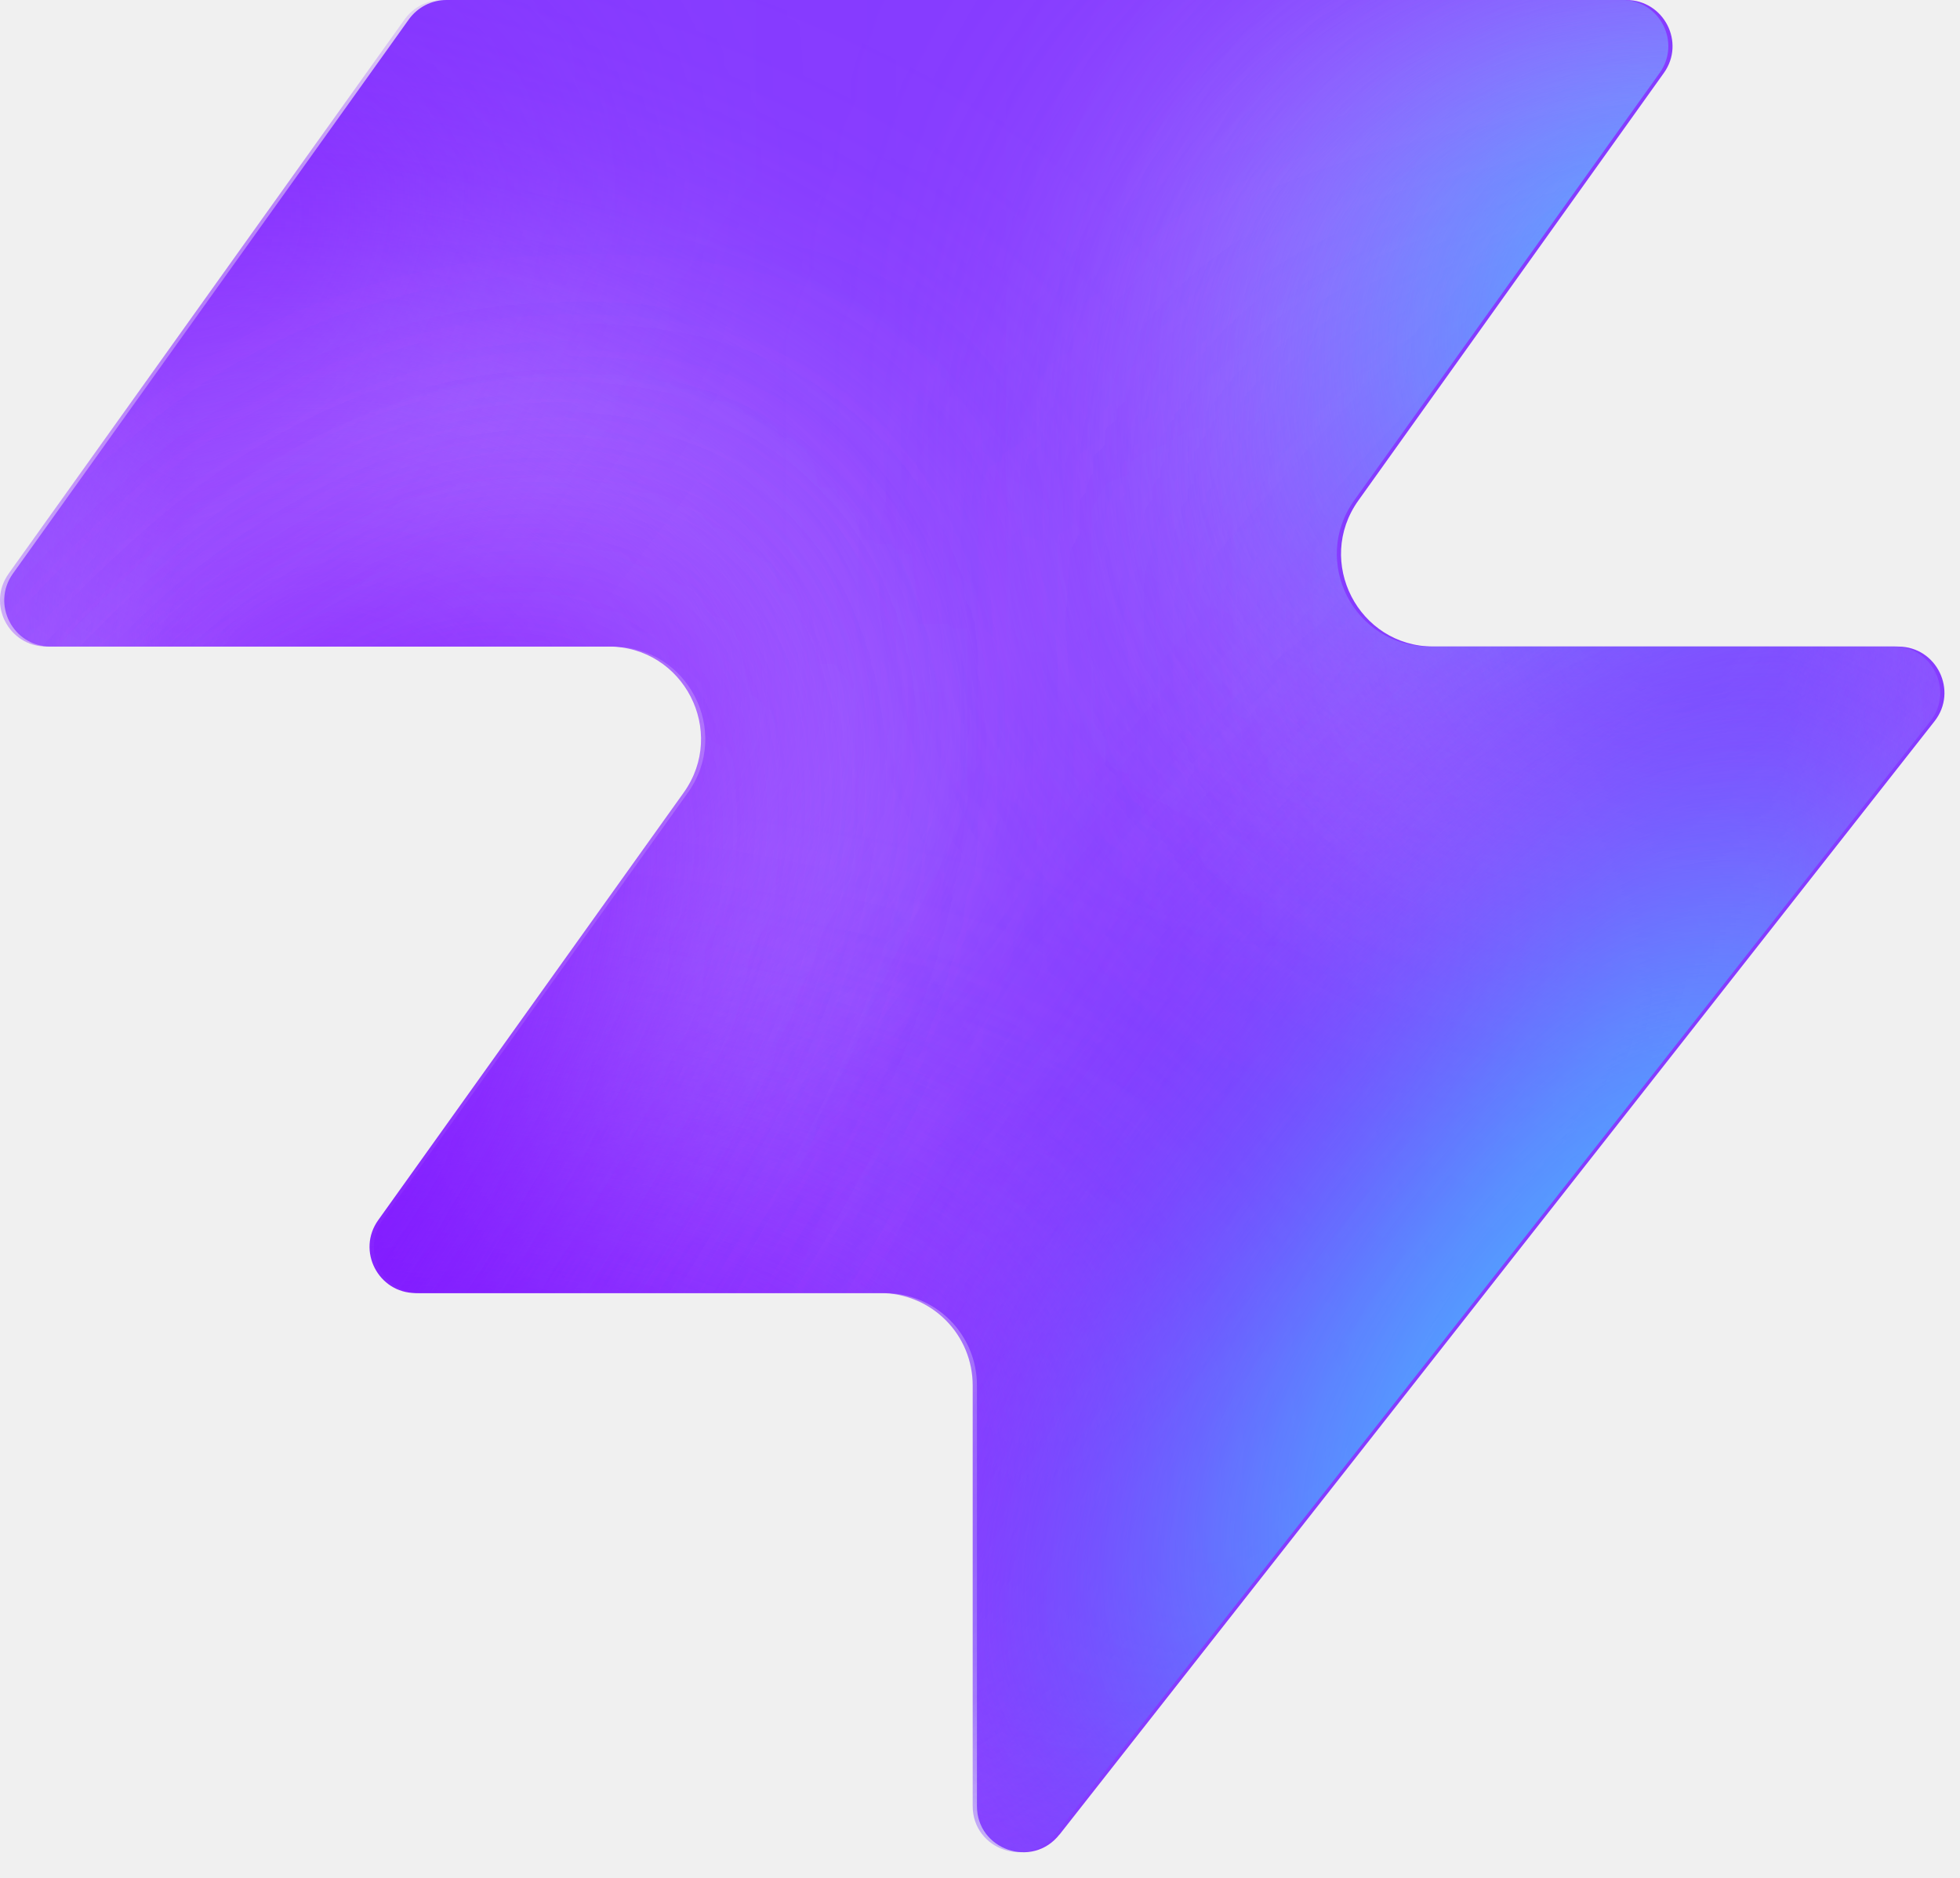
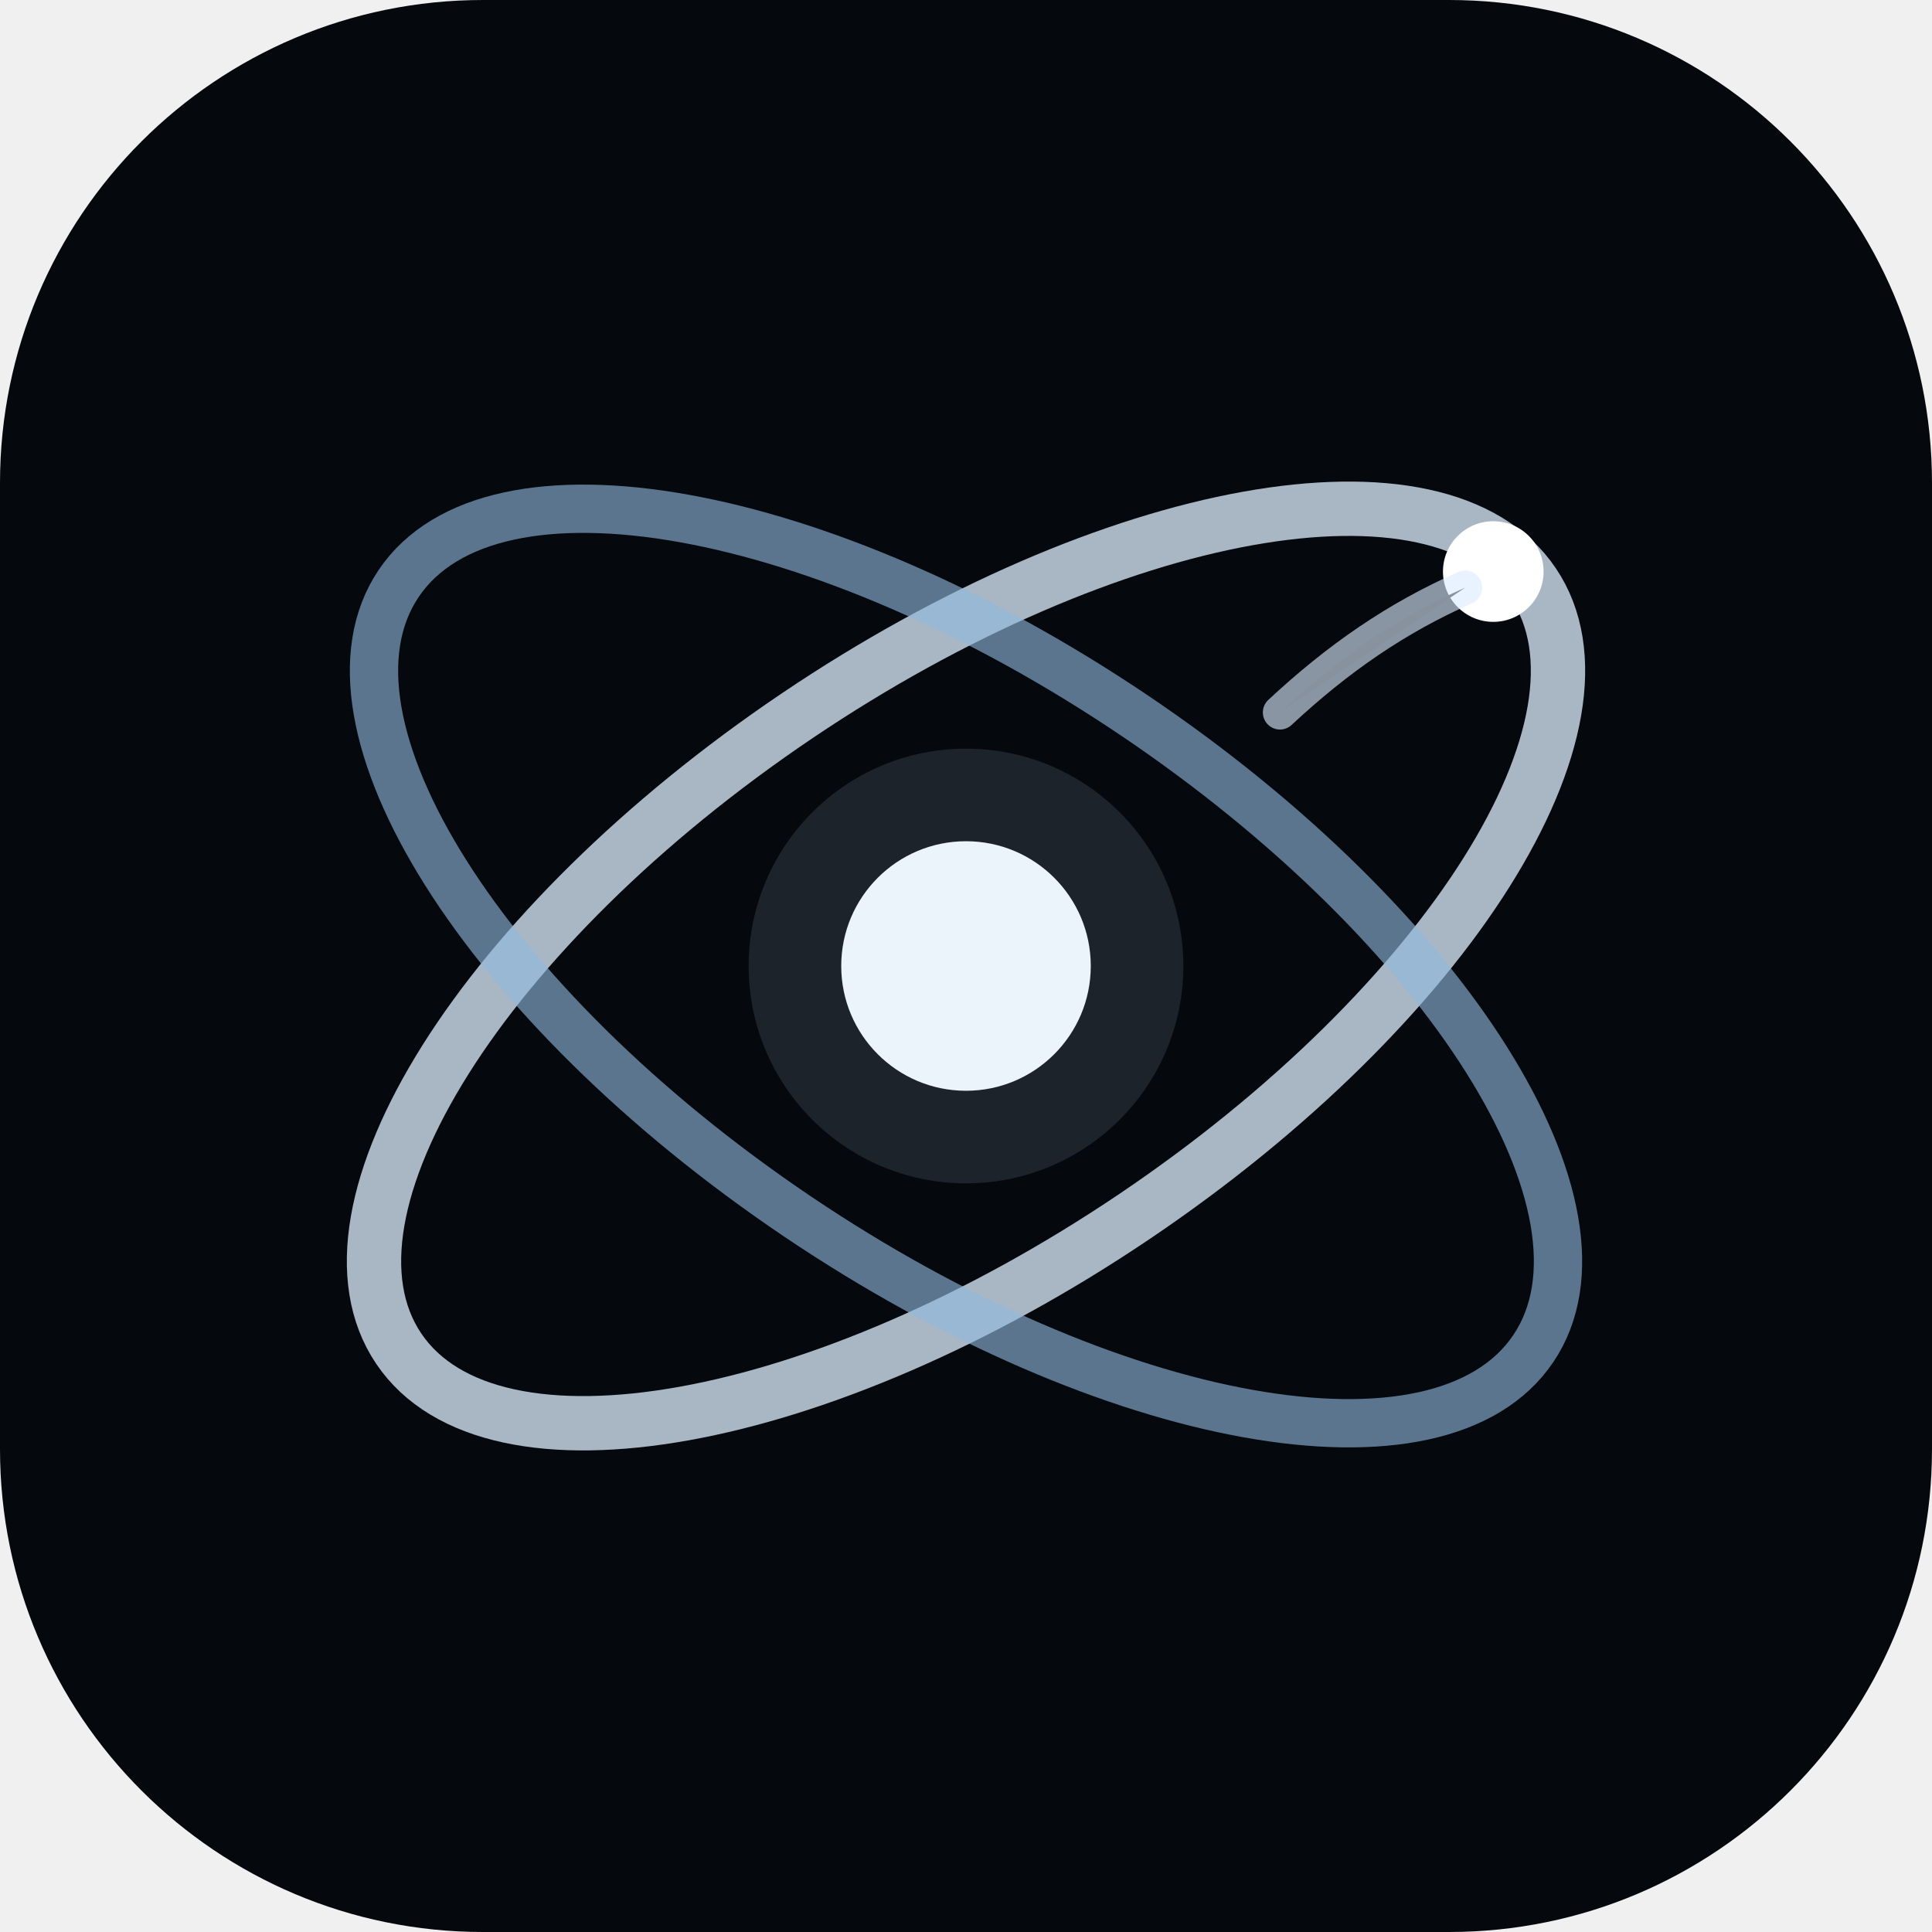
- <svg xmlns="http://www.w3.org/2000/svg" width="48" height="46" fill="none" viewBox="0 0 48 46">
-   <path fill="#863bff" d="M25.946 44.938c-.664.845-2.021.375-2.021-.698V33.937a2.26 2.26 0 0 0-2.262-2.262H10.287c-.92 0-1.456-1.04-.92-1.788l7.48-10.471c1.07-1.497 0-3.578-1.842-3.578H1.237c-.92 0-1.456-1.04-.92-1.788L10.013.474c.214-.297.556-.474.92-.474h28.894c.92 0 1.456 1.04.92 1.788l-7.48 10.471c-1.07 1.498 0 3.579 1.842 3.579h11.377c.943 0 1.473 1.088.89 1.83L25.947 44.94z" style="fill:#863bff;fill:color(display-p3 .525 .23 1);fill-opacity:1" />
-   <mask id="a" width="48" height="46" x="0" y="0" maskUnits="userSpaceOnUse" style="mask-type:alpha">
-     <path fill="#000" d="M25.842 44.938c-.664.844-2.021.375-2.021-.698V33.937a2.26 2.26 0 0 0-2.262-2.262H10.183c-.92 0-1.456-1.04-.92-1.788l7.48-10.471c1.07-1.498 0-3.579-1.842-3.579H1.133c-.92 0-1.456-1.04-.92-1.787L9.91.473c.214-.297.556-.474.92-.474h28.894c.92 0 1.456 1.04.92 1.788l-7.48 10.471c-1.07 1.498 0 3.578 1.842 3.578h11.377c.943 0 1.473 1.088.89 1.832L25.843 44.94z" style="fill:#000;fill-opacity:1" />
-   </mask>
-   <g mask="url(#a)">
-     <g filter="url(#b)">
-       <ellipse cx="5.508" cy="14.704" fill="#ede6ff" rx="5.508" ry="14.704" style="fill:#ede6ff;fill:color(display-p3 .927 .903 1);fill-opacity:1" transform="matrix(.00324 1 1 -.00324 -4.47 31.516)" />
-     </g>
-     <g filter="url(#c)">
-       <ellipse cx="10.399" cy="29.851" fill="#ede6ff" rx="10.399" ry="29.851" style="fill:#ede6ff;fill:color(display-p3 .927 .903 1);fill-opacity:1" transform="matrix(.00324 1 1 -.00324 -39.328 7.883)" />
-     </g>
-     <g filter="url(#d)">
-       <ellipse cx="5.508" cy="30.487" fill="#7e14ff" rx="5.508" ry="30.487" style="fill:#7e14ff;fill:color(display-p3 .492 .077 1);fill-opacity:1" transform="rotate(89.814 -25.913 -14.639)scale(1 -1)" />
-     </g>
-     <g filter="url(#e)">
-       <ellipse cx="5.508" cy="30.599" fill="#7e14ff" rx="5.508" ry="30.599" style="fill:#7e14ff;fill:color(display-p3 .492 .077 1);fill-opacity:1" transform="rotate(89.814 -32.644 -3.334)scale(1 -1)" />
-     </g>
-     <g filter="url(#f)">
-       <ellipse cx="5.508" cy="30.599" fill="#7e14ff" rx="5.508" ry="30.599" style="fill:#7e14ff;fill:color(display-p3 .492 .077 1);fill-opacity:1" transform="matrix(.00324 1 1 -.00324 -34.34 30.47)" />
-     </g>
-     <g filter="url(#g)">
-       <ellipse cx="14.072" cy="22.078" fill="#ede6ff" rx="14.072" ry="22.078" style="fill:#ede6ff;fill:color(display-p3 .927 .903 1);fill-opacity:1" transform="rotate(93.35 24.506 48.493)scale(-1 1)" />
-     </g>
-     <g filter="url(#h)">
-       <ellipse cx="3.47" cy="21.501" fill="#7e14ff" rx="3.47" ry="21.501" style="fill:#7e14ff;fill:color(display-p3 .492 .077 1);fill-opacity:1" transform="rotate(89.009 28.708 47.59)scale(-1 1)" />
-     </g>
-     <g filter="url(#i)">
-       <ellipse cx="3.47" cy="21.501" fill="#7e14ff" rx="3.47" ry="21.501" style="fill:#7e14ff;fill:color(display-p3 .492 .077 1);fill-opacity:1" transform="rotate(89.009 28.708 47.59)scale(-1 1)" />
-     </g>
-     <g filter="url(#j)">
-       <ellipse cx=".387" cy="8.972" fill="#7e14ff" rx="4.407" ry="29.108" style="fill:#7e14ff;fill:color(display-p3 .492 .077 1);fill-opacity:1" transform="rotate(39.51 .387 8.972)" />
-     </g>
-     <g filter="url(#k)">
-       <ellipse cx="47.523" cy="-6.092" fill="#7e14ff" rx="4.407" ry="29.108" style="fill:#7e14ff;fill:color(display-p3 .492 .077 1);fill-opacity:1" transform="rotate(37.892 47.523 -6.092)" />
-     </g>
-     <g filter="url(#l)">
-       <ellipse cx="41.412" cy="6.333" fill="#47bfff" rx="5.971" ry="9.665" style="fill:#47bfff;fill:color(display-p3 .28 .748 1);fill-opacity:1" transform="rotate(37.892 41.412 6.333)" />
-     </g>
-     <g filter="url(#m)">
-       <ellipse cx="-1.879" cy="38.332" fill="#7e14ff" rx="4.407" ry="29.108" style="fill:#7e14ff;fill:color(display-p3 .492 .077 1);fill-opacity:1" transform="rotate(37.892 -1.88 38.332)" />
-     </g>
-     <g filter="url(#n)">
-       <ellipse cx="-1.879" cy="38.332" fill="#7e14ff" rx="4.407" ry="29.108" style="fill:#7e14ff;fill:color(display-p3 .492 .077 1);fill-opacity:1" transform="rotate(37.892 -1.88 38.332)" />
-     </g>
-     <g filter="url(#o)">
-       <ellipse cx="35.651" cy="29.907" fill="#7e14ff" rx="4.407" ry="29.108" style="fill:#7e14ff;fill:color(display-p3 .492 .077 1);fill-opacity:1" transform="rotate(37.892 35.651 29.907)" />
-     </g>
-     <g filter="url(#p)">
-       <ellipse cx="38.418" cy="32.4" fill="#47bfff" rx="5.971" ry="15.297" style="fill:#47bfff;fill:color(display-p3 .28 .748 1);fill-opacity:1" transform="rotate(37.892 38.418 32.4)" />
-     </g>
+ <svg xmlns="http://www.w3.org/2000/svg" viewBox="0 0 48 48">
+   <rect width="48" height="48" rx="12" fill="#05080d" />
+   <g fill="none" stroke-linecap="round">
+     <ellipse cx="24" cy="24" rx="17" ry="7.5" stroke="#d7e8f7" stroke-opacity=".78" stroke-width="1.35" transform="rotate(-34 24 24)" />
+     <ellipse cx="24" cy="24" rx="17" ry="7.5" stroke="#8fb8dd" stroke-opacity=".62" stroke-width="1.2" transform="rotate(34 24 24)" />
  </g>
-   <defs>
-     <filter id="b" width="60.045" height="41.654" x="-19.77" y="16.149" color-interpolation-filters="sRGB" filterUnits="userSpaceOnUse">
-       <feFlood flood-opacity="0" result="BackgroundImageFix" />
-       <feBlend in="SourceGraphic" in2="BackgroundImageFix" result="shape" />
-       <feGaussianBlur result="effect1_foregroundBlur_2002_17158" stdDeviation="7.659" />
-     </filter>
-     <filter id="c" width="90.34" height="51.437" x="-54.613" y="-7.533" color-interpolation-filters="sRGB" filterUnits="userSpaceOnUse">
-       <feFlood flood-opacity="0" result="BackgroundImageFix" />
-       <feBlend in="SourceGraphic" in2="BackgroundImageFix" result="shape" />
-       <feGaussianBlur result="effect1_foregroundBlur_2002_17158" stdDeviation="7.659" />
-     </filter>
-     <filter id="d" width="79.355" height="29.4" x="-49.64" y="2.03" color-interpolation-filters="sRGB" filterUnits="userSpaceOnUse">
-       <feFlood flood-opacity="0" result="BackgroundImageFix" />
-       <feBlend in="SourceGraphic" in2="BackgroundImageFix" result="shape" />
-       <feGaussianBlur result="effect1_foregroundBlur_2002_17158" stdDeviation="4.596" />
-     </filter>
-     <filter id="e" width="79.579" height="29.4" x="-45.045" y="20.029" color-interpolation-filters="sRGB" filterUnits="userSpaceOnUse">
-       <feFlood flood-opacity="0" result="BackgroundImageFix" />
-       <feBlend in="SourceGraphic" in2="BackgroundImageFix" result="shape" />
-       <feGaussianBlur result="effect1_foregroundBlur_2002_17158" stdDeviation="4.596" />
-     </filter>
-     <filter id="f" width="79.579" height="29.4" x="-43.513" y="21.178" color-interpolation-filters="sRGB" filterUnits="userSpaceOnUse">
-       <feFlood flood-opacity="0" result="BackgroundImageFix" />
-       <feBlend in="SourceGraphic" in2="BackgroundImageFix" result="shape" />
-       <feGaussianBlur result="effect1_foregroundBlur_2002_17158" stdDeviation="4.596" />
-     </filter>
-     <filter id="g" width="74.749" height="58.852" x="15.756" y="-17.901" color-interpolation-filters="sRGB" filterUnits="userSpaceOnUse">
-       <feFlood flood-opacity="0" result="BackgroundImageFix" />
-       <feBlend in="SourceGraphic" in2="BackgroundImageFix" result="shape" />
-       <feGaussianBlur result="effect1_foregroundBlur_2002_17158" stdDeviation="7.659" />
-     </filter>
-     <filter id="h" width="61.377" height="25.362" x="23.548" y="2.284" color-interpolation-filters="sRGB" filterUnits="userSpaceOnUse">
-       <feFlood flood-opacity="0" result="BackgroundImageFix" />
-       <feBlend in="SourceGraphic" in2="BackgroundImageFix" result="shape" />
-       <feGaussianBlur result="effect1_foregroundBlur_2002_17158" stdDeviation="4.596" />
-     </filter>
-     <filter id="i" width="61.377" height="25.362" x="23.548" y="2.284" color-interpolation-filters="sRGB" filterUnits="userSpaceOnUse">
-       <feFlood flood-opacity="0" result="BackgroundImageFix" />
-       <feBlend in="SourceGraphic" in2="BackgroundImageFix" result="shape" />
-       <feGaussianBlur result="effect1_foregroundBlur_2002_17158" stdDeviation="4.596" />
-     </filter>
-     <filter id="j" width="56.045" height="63.649" x="-27.636" y="-22.853" color-interpolation-filters="sRGB" filterUnits="userSpaceOnUse">
-       <feFlood flood-opacity="0" result="BackgroundImageFix" />
-       <feBlend in="SourceGraphic" in2="BackgroundImageFix" result="shape" />
-       <feGaussianBlur result="effect1_foregroundBlur_2002_17158" stdDeviation="4.596" />
-     </filter>
-     <filter id="k" width="54.814" height="64.646" x="20.116" y="-38.415" color-interpolation-filters="sRGB" filterUnits="userSpaceOnUse">
-       <feFlood flood-opacity="0" result="BackgroundImageFix" />
-       <feBlend in="SourceGraphic" in2="BackgroundImageFix" result="shape" />
-       <feGaussianBlur result="effect1_foregroundBlur_2002_17158" stdDeviation="4.596" />
-     </filter>
-     <filter id="l" width="33.541" height="35.313" x="24.641" y="-11.323" color-interpolation-filters="sRGB" filterUnits="userSpaceOnUse">
-       <feFlood flood-opacity="0" result="BackgroundImageFix" />
-       <feBlend in="SourceGraphic" in2="BackgroundImageFix" result="shape" />
-       <feGaussianBlur result="effect1_foregroundBlur_2002_17158" stdDeviation="4.596" />
-     </filter>
-     <filter id="m" width="54.814" height="64.646" x="-29.286" y="6.009" color-interpolation-filters="sRGB" filterUnits="userSpaceOnUse">
-       <feFlood flood-opacity="0" result="BackgroundImageFix" />
-       <feBlend in="SourceGraphic" in2="BackgroundImageFix" result="shape" />
-       <feGaussianBlur result="effect1_foregroundBlur_2002_17158" stdDeviation="4.596" />
-     </filter>
-     <filter id="n" width="54.814" height="64.646" x="-29.286" y="6.009" color-interpolation-filters="sRGB" filterUnits="userSpaceOnUse">
-       <feFlood flood-opacity="0" result="BackgroundImageFix" />
-       <feBlend in="SourceGraphic" in2="BackgroundImageFix" result="shape" />
-       <feGaussianBlur result="effect1_foregroundBlur_2002_17158" stdDeviation="4.596" />
-     </filter>
-     <filter id="o" width="54.814" height="64.646" x="8.244" y="-2.416" color-interpolation-filters="sRGB" filterUnits="userSpaceOnUse">
-       <feFlood flood-opacity="0" result="BackgroundImageFix" />
-       <feBlend in="SourceGraphic" in2="BackgroundImageFix" result="shape" />
-       <feGaussianBlur result="effect1_foregroundBlur_2002_17158" stdDeviation="4.596" />
-     </filter>
-     <filter id="p" width="39.409" height="43.623" x="18.713" y="10.588" color-interpolation-filters="sRGB" filterUnits="userSpaceOnUse">
-       <feFlood flood-opacity="0" result="BackgroundImageFix" />
-       <feBlend in="SourceGraphic" in2="BackgroundImageFix" result="shape" />
-       <feGaussianBlur result="effect1_foregroundBlur_2002_17158" stdDeviation="4.596" />
-     </filter>
-   </defs>
+   <circle cx="24" cy="24" r="3.1" fill="#f3f8fd" />
+   <circle cx="24" cy="24" r="5.4" fill="#b9d8f2" fill-opacity=".13" />
+   <circle cx="37.1" cy="14.2" r="1.25" fill="#fff" />
+   <path d="M31.8 17.7c1.45-1.35 2.9-2.35 4.6-3.1" stroke="#dcecff" stroke-linecap="round" stroke-opacity=".62" stroke-width=".85" />
</svg>
